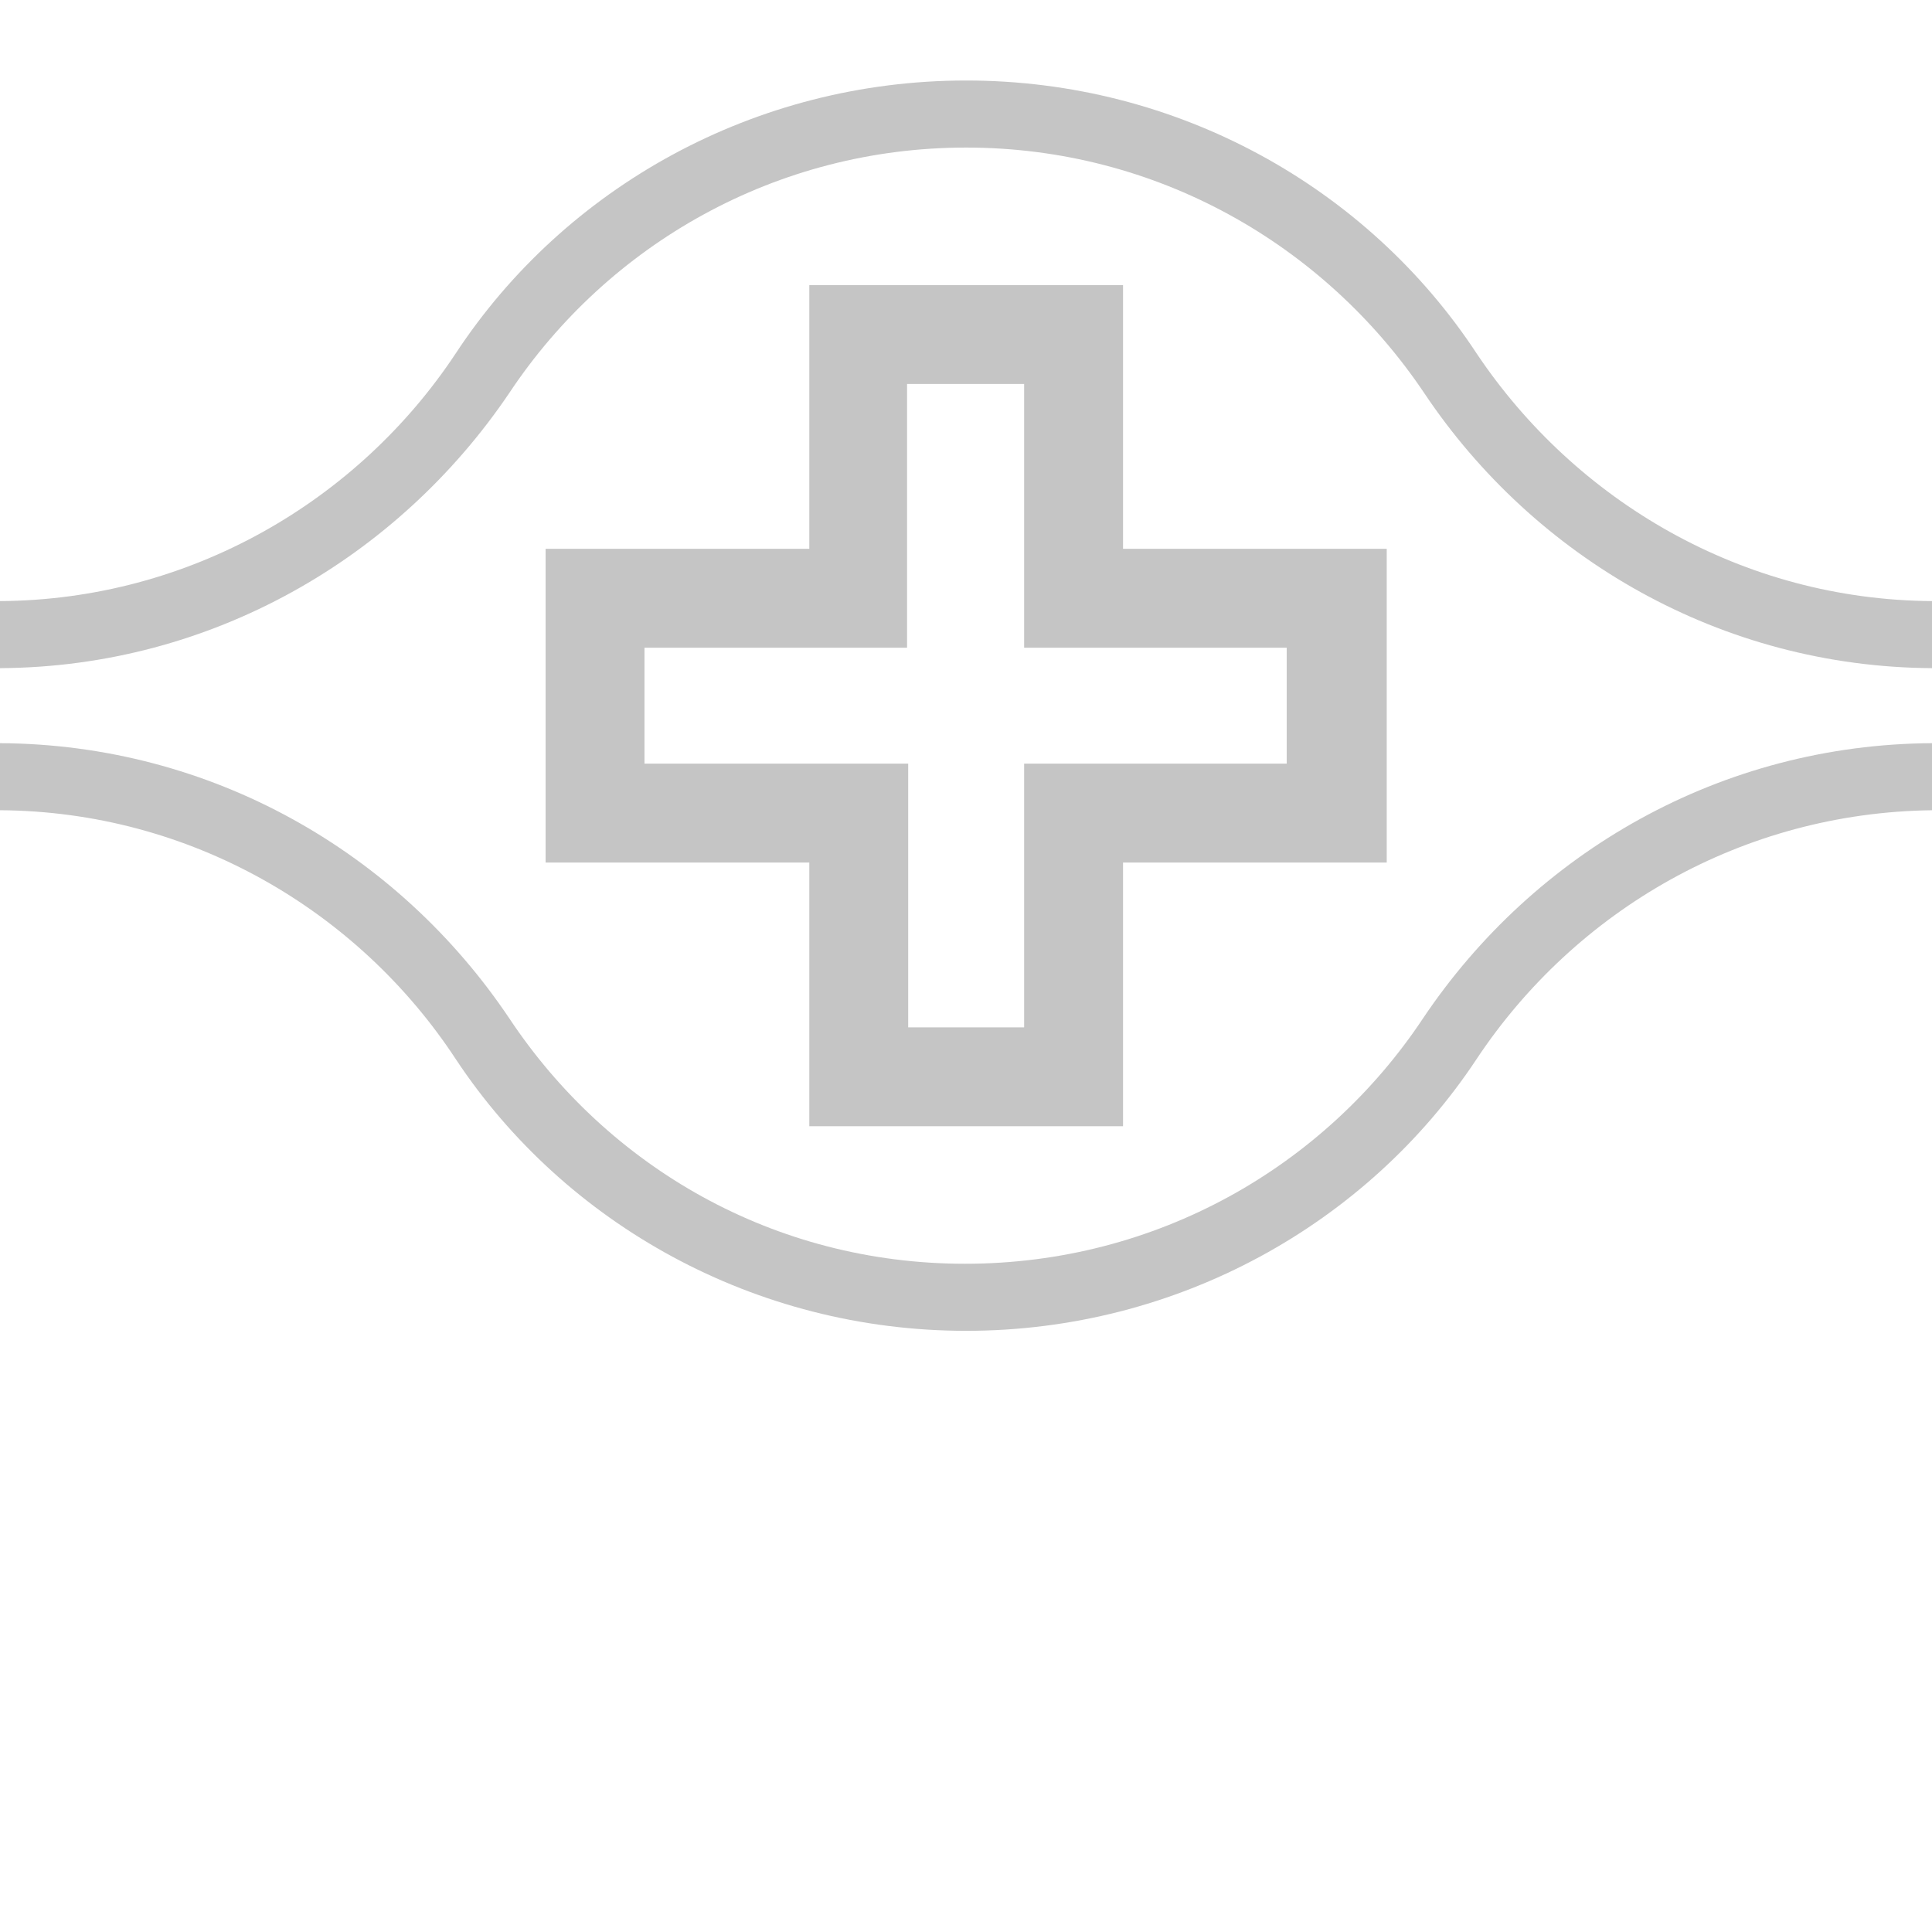
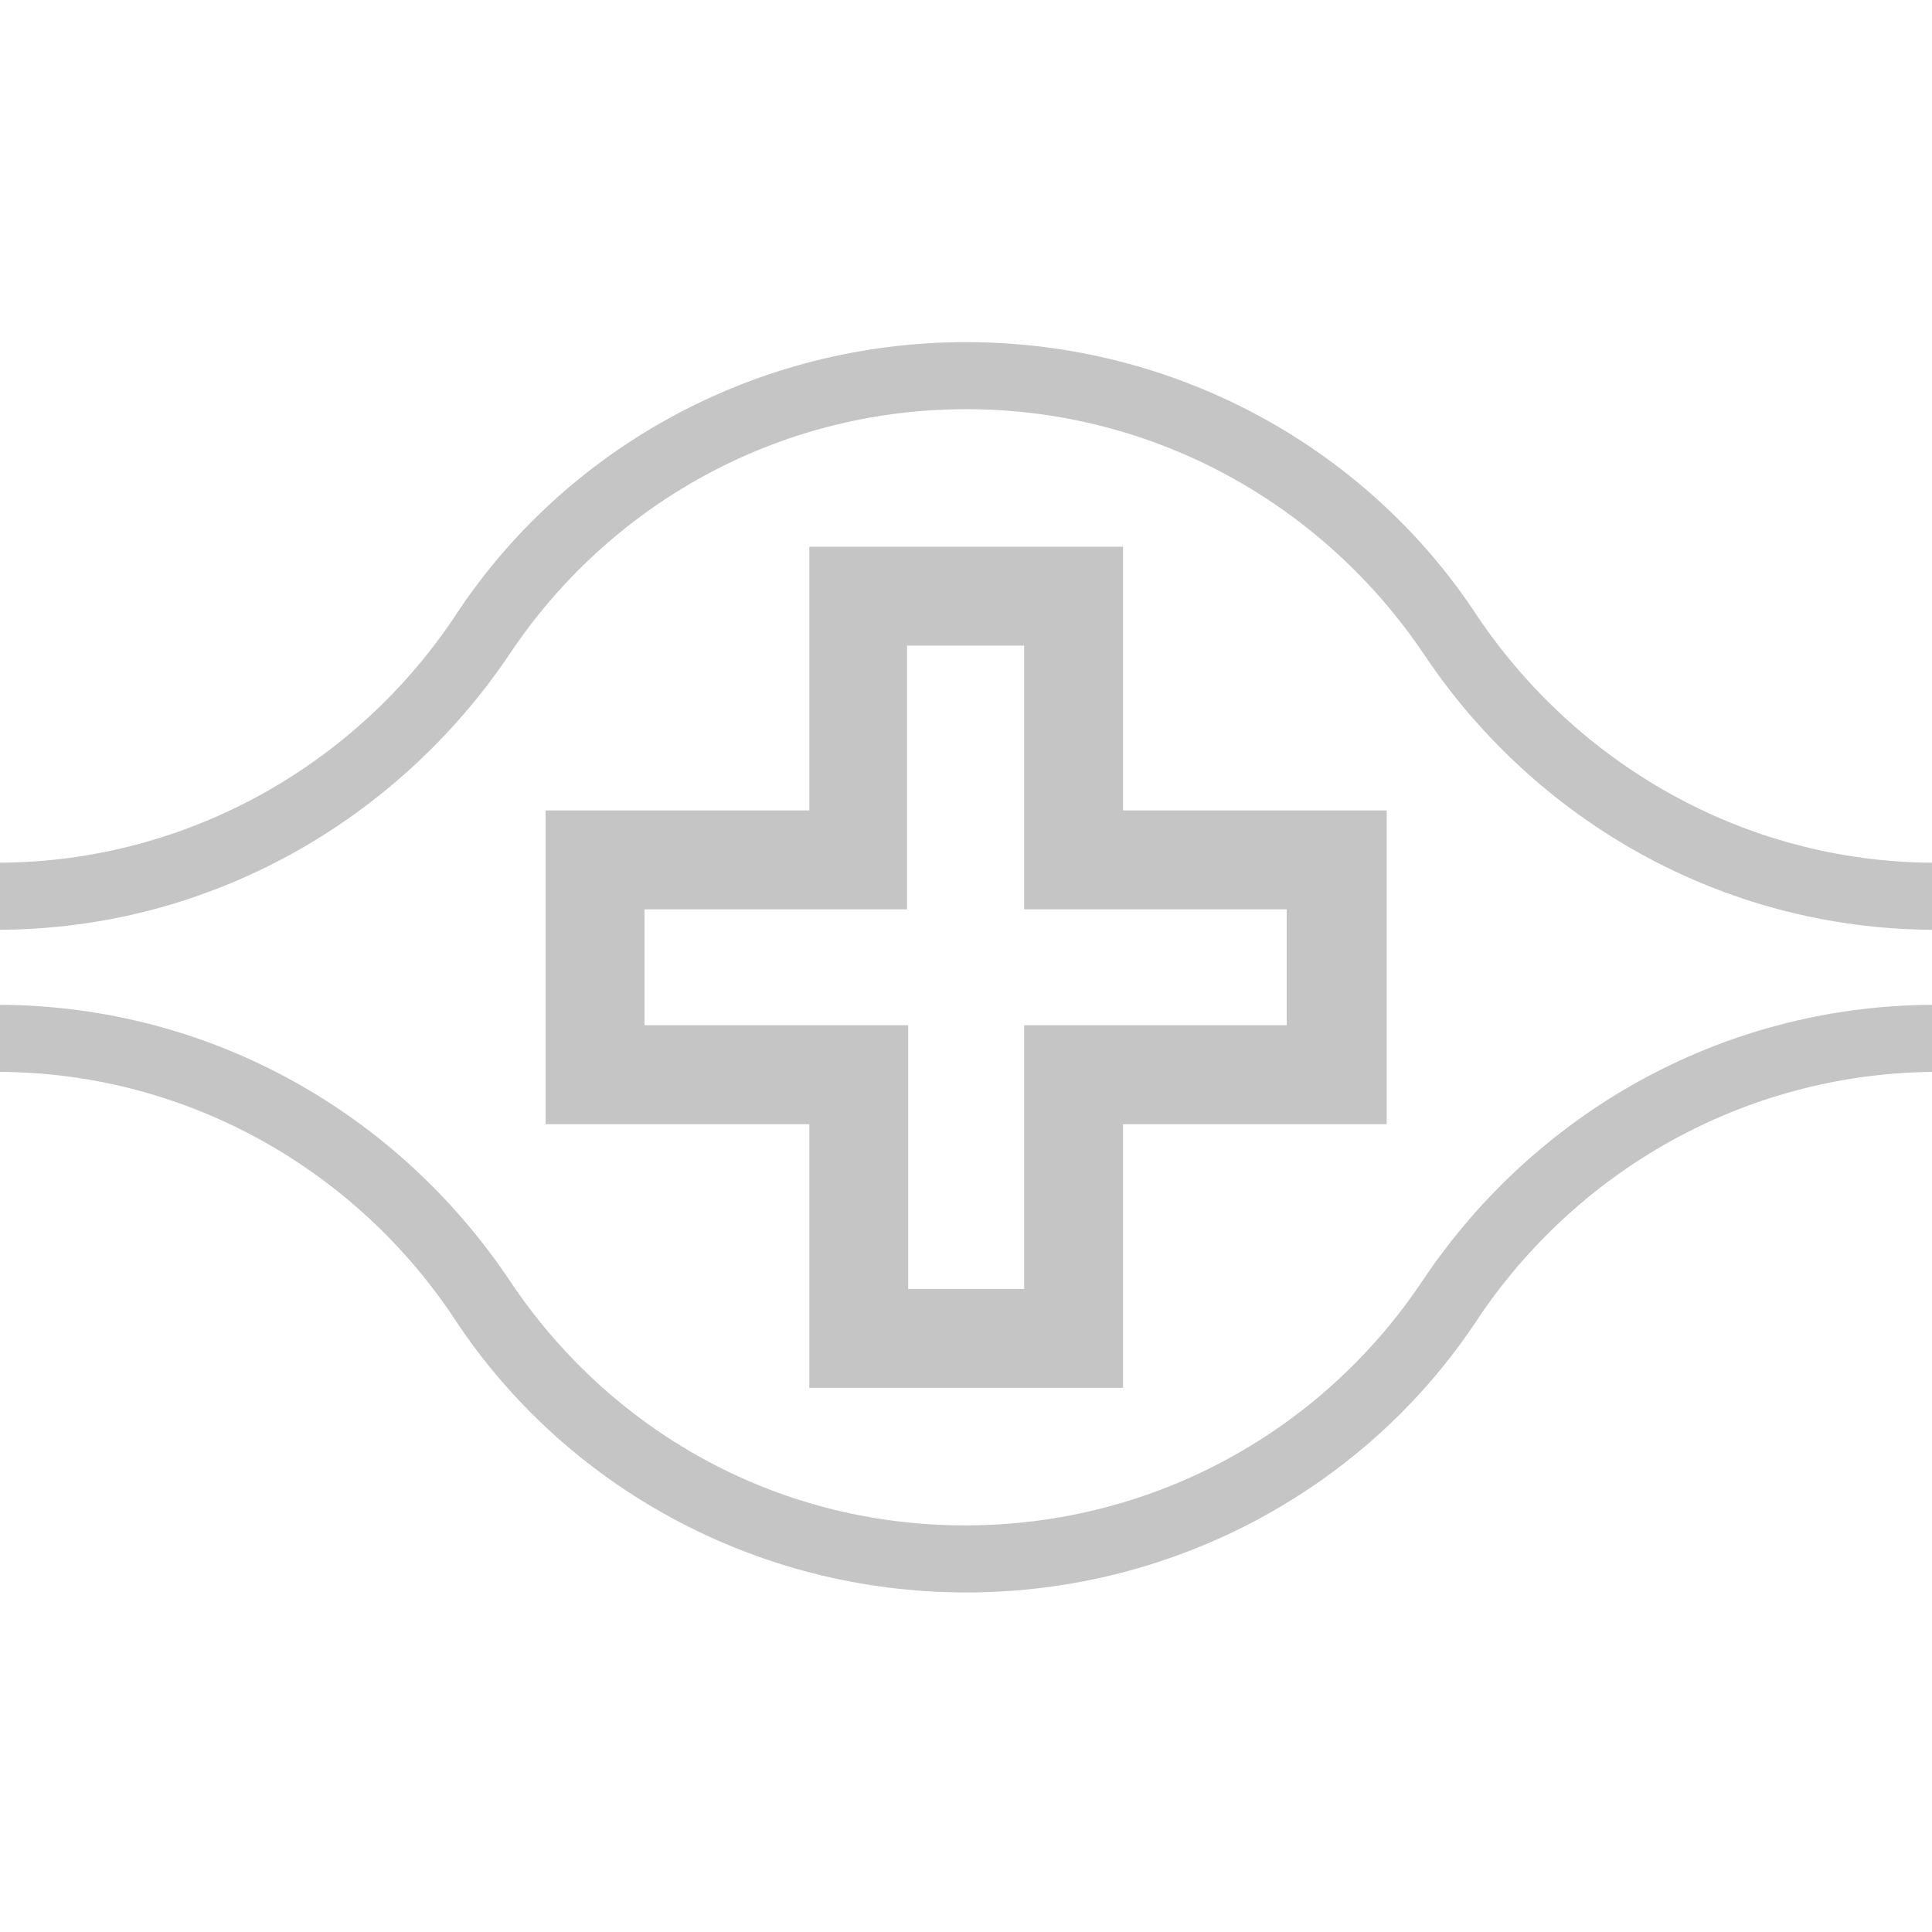
<svg xmlns="http://www.w3.org/2000/svg" viewBox="0 0 24 24">
-   <g fill="#C5C5C5" transform="translate(0 1) scale(0.1412)">
+   <g fill="#C5C5C5" transform="translate(0 4.25) scale(0.1412)">
    <path d="M44.8,27.5C53.5,14.4,68.3,5.9,85,5.9s31.5,8.5,40.3,21.6C135,42,151.4,51.6,170,51.7v-5.9       c-16.7-0.1-31.4-8.8-40.1-21.8C120.3,9.4,103.6,0,85,0C66.4,0,49.7,9.4,40.1,24C31.5,37,16.7,45.7,0,45.8v5.9       C18.6,51.6,35,42,44.8,27.5z M44.8,82.5C35,67.9,18.6,58.4,0,58.3v5.9c16.7,0.1,31.5,8.8,40.1,21.9C49.7,100.6,66.4,110,85,110       c18.6,0,35.3-9.4,44.9-23.9c8.7-13.1,23.4-21.7,40.1-21.9v-5.9c-18.6,0.1-35,9.6-44.8,24.2c-8.7,13.1-23.5,21.6-40.3,21.6       S53.5,95.6,44.8,82.5z M56.7,60.1V49.9h23.1V26.7h10.3v23.2h23.1v10.2H90.1v23.2H79.9V60.1H56.7z M71.2,92h27.6V68.8H122V41.2H98.8       V18H71.2v23.2H48v27.6h23.2V92z" />
  </g>
</svg>
